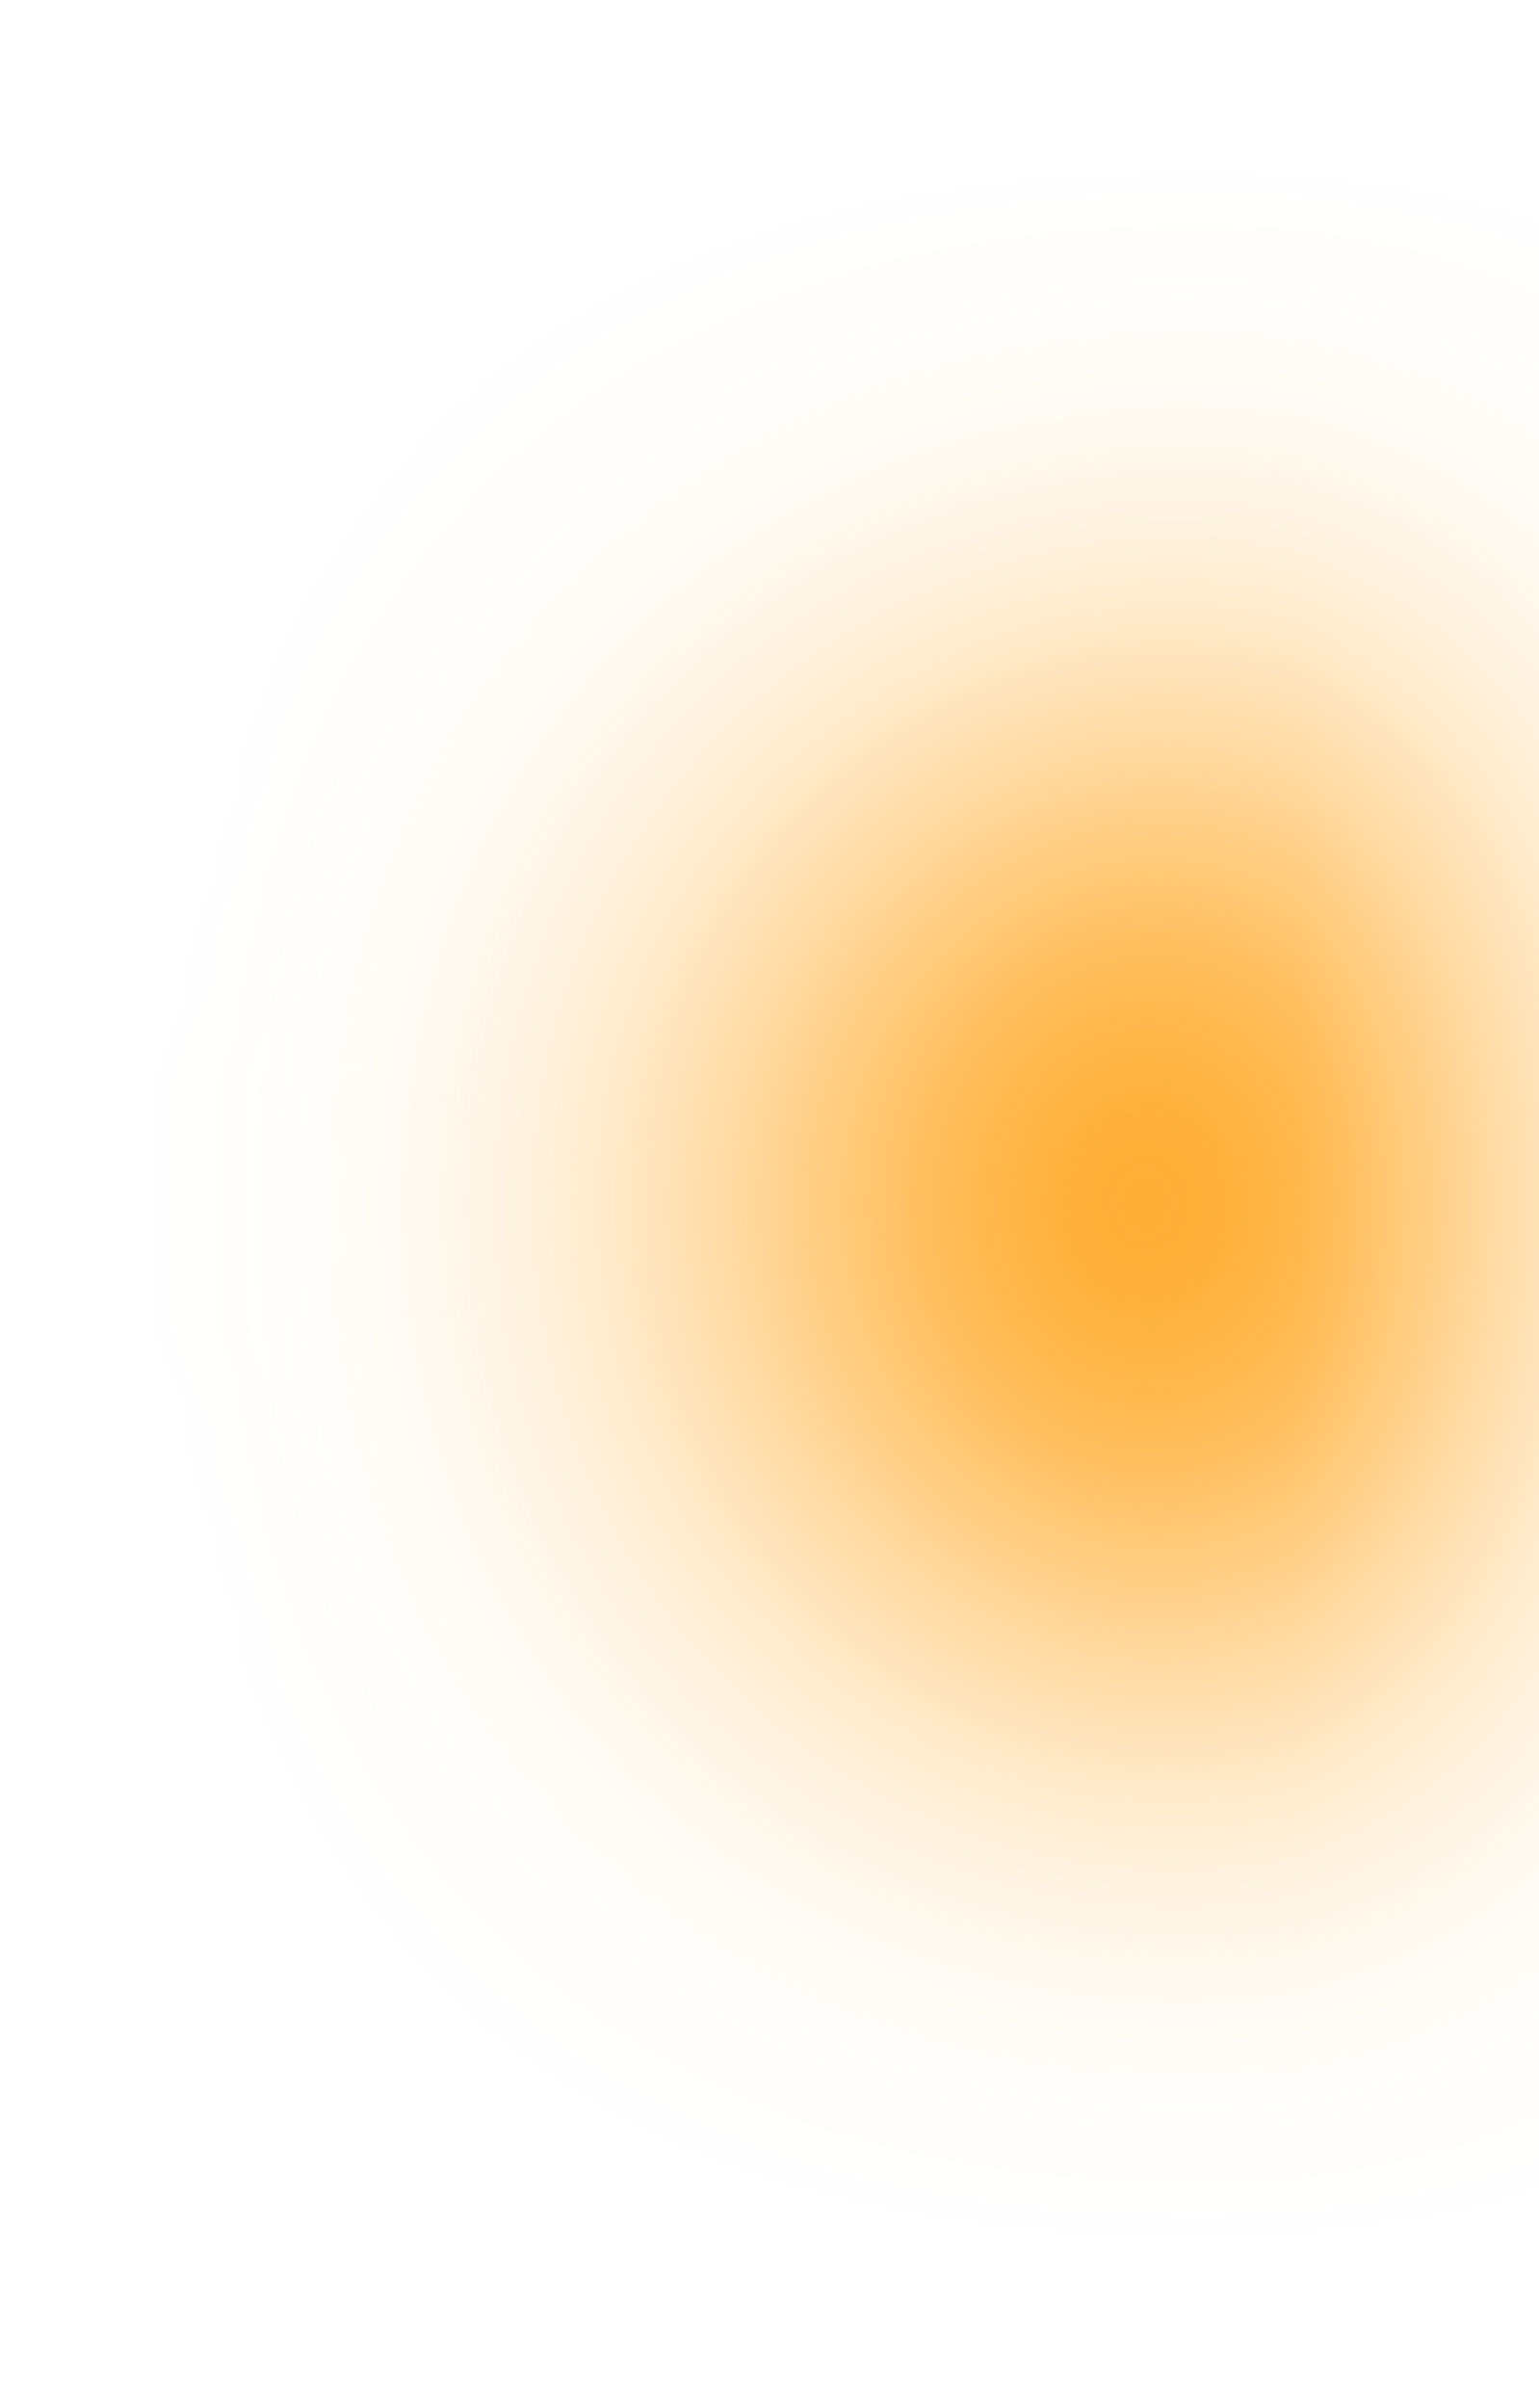
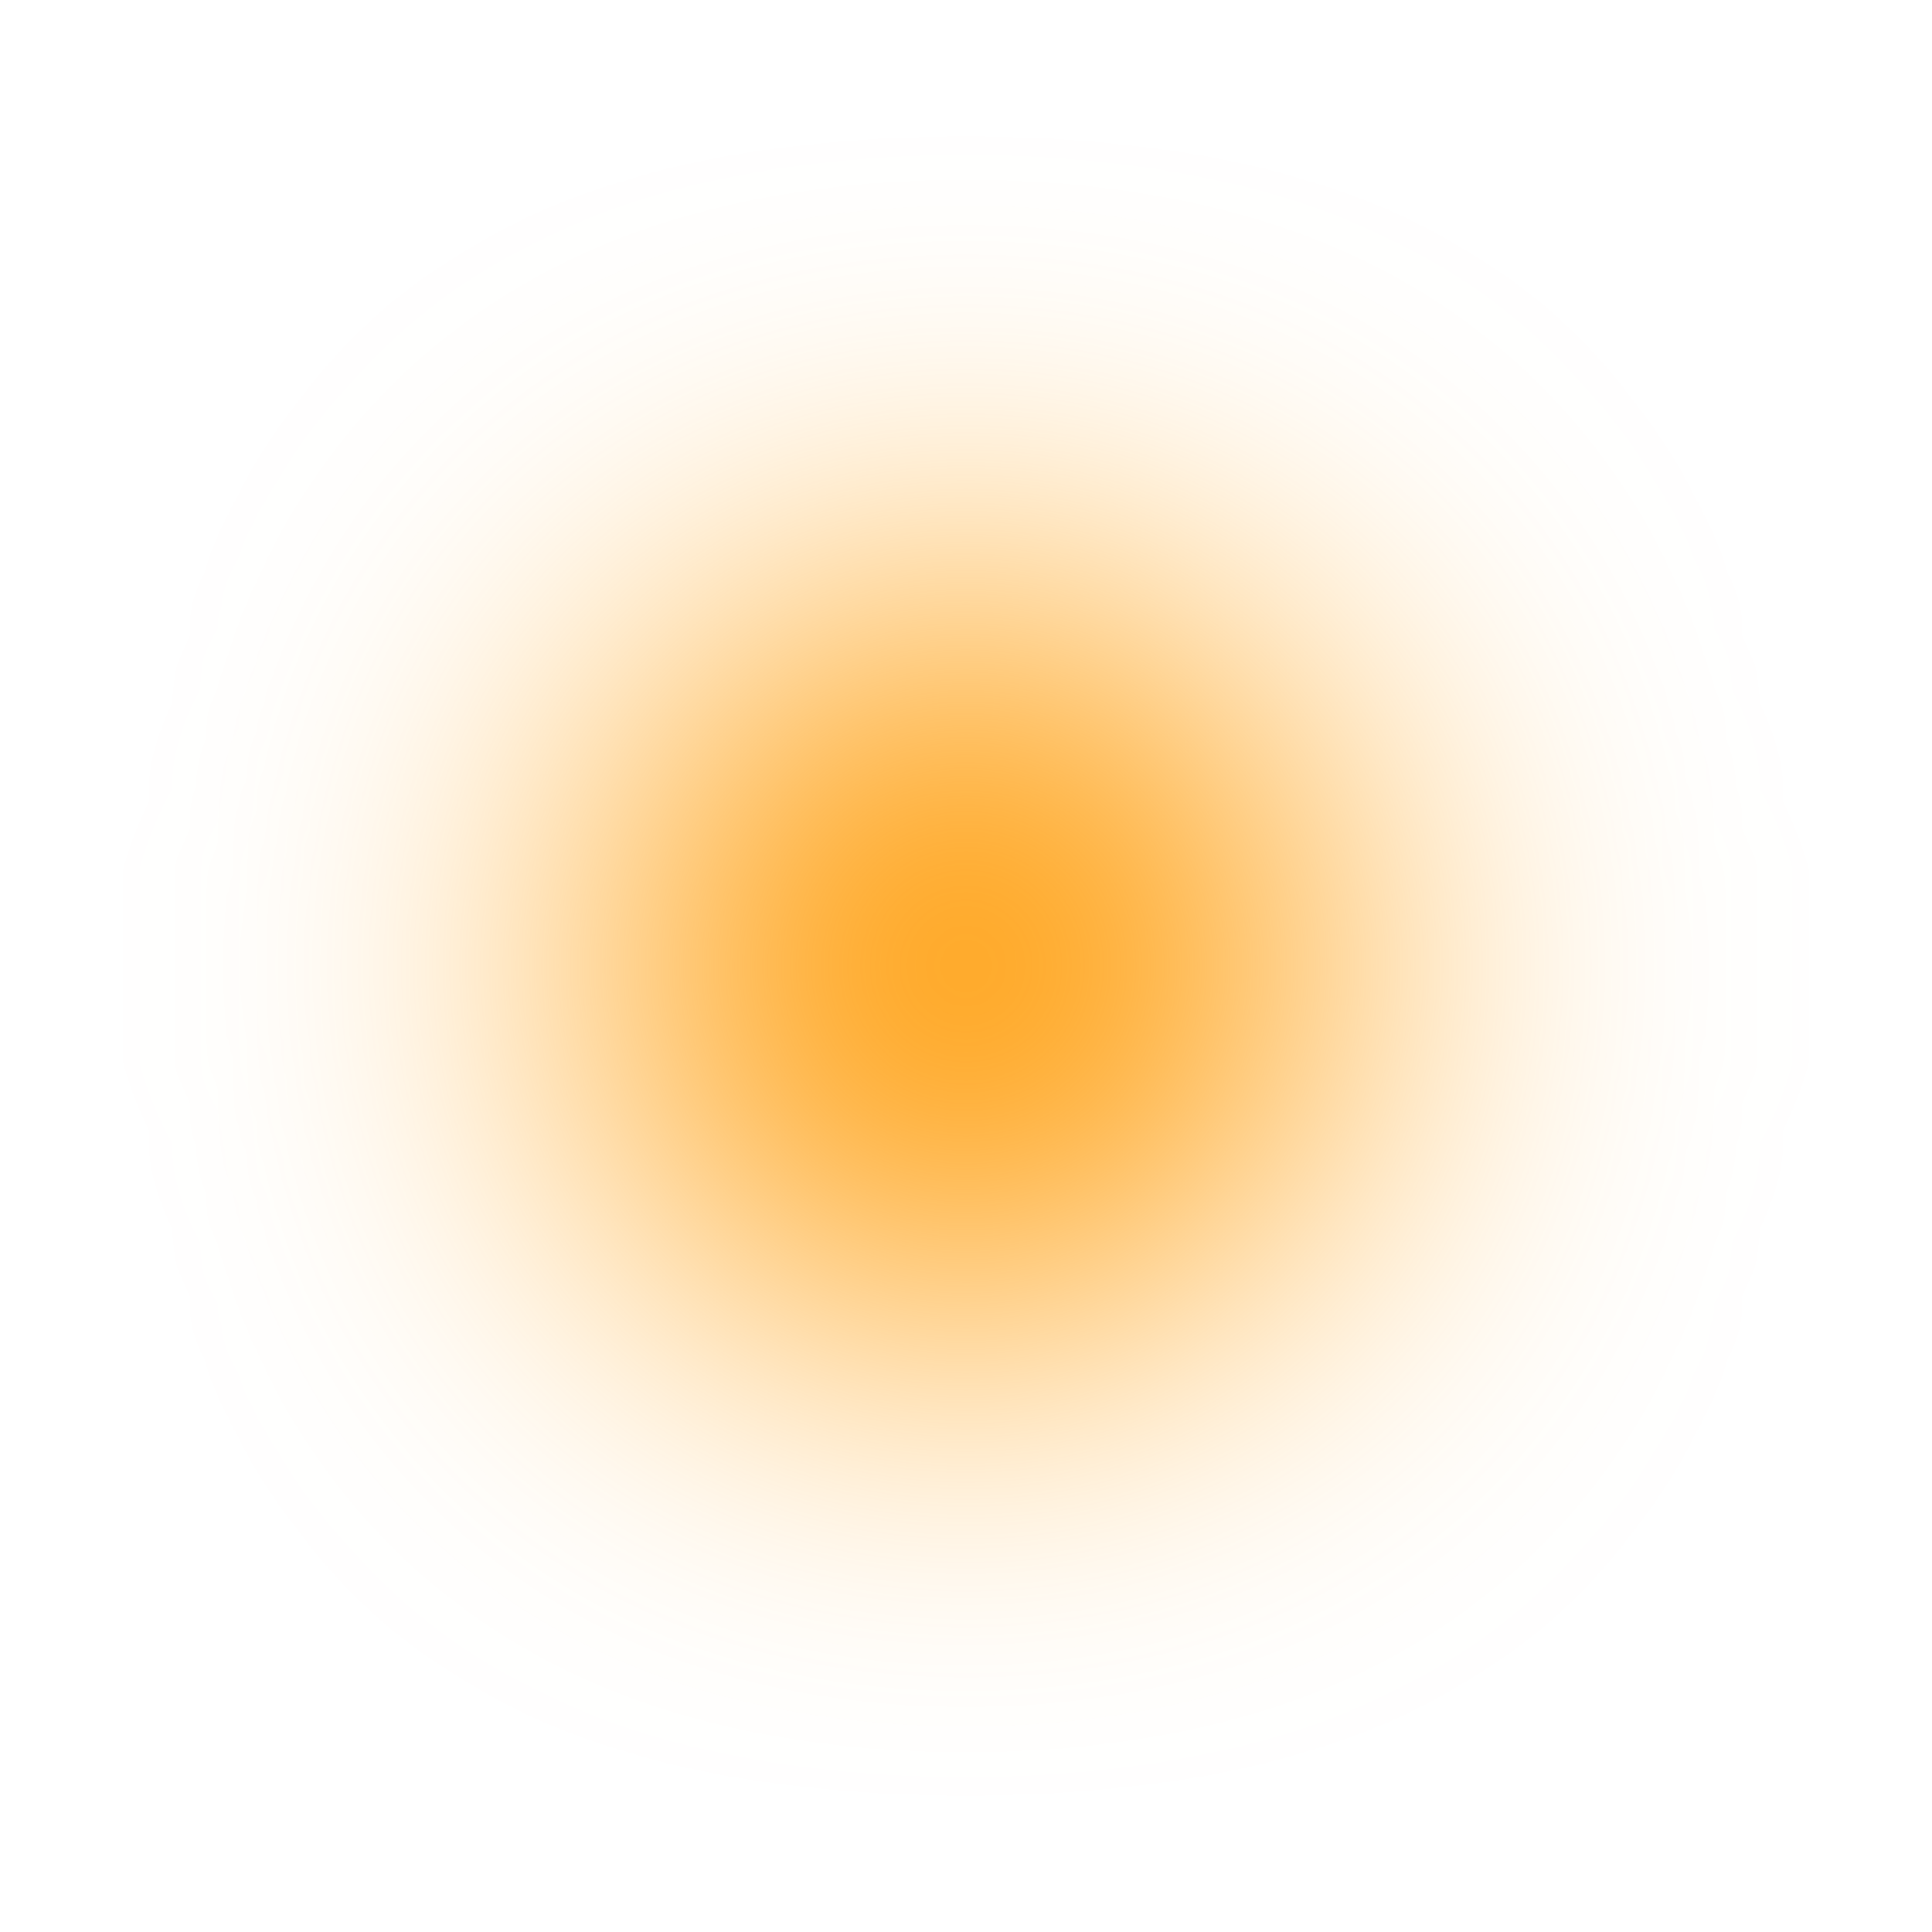
- <svg xmlns="http://www.w3.org/2000/svg" width="616" height="964" viewBox="0 0 616 964" fill="none">
+ <svg xmlns="http://www.w3.org/2000/svg" width="963" height="963" viewBox="0 0 963 963" fill="none">
  <g filter="url(#filter0_f_100_968)">
-     <circle cx="481.5" cy="482.057" r="181.5" fill="#FF9900" />
+     <circle cx="481.5" cy="481.5" r="181.5" fill="#FF9900" />
  </g>
  <defs>
-     <filter id="filter0_f_100_968" x="-0" y="0.557" width="963" height="963" filterUnits="userSpaceOnUse" color-interpolation-filters="sRGB">
+     <filter id="filter0_f_100_968" x="0" y="0" width="963" height="963" filterUnits="userSpaceOnUse" color-interpolation-filters="sRGB">
      <feFlood flood-opacity="0" result="BackgroundImageFix" />
      <feBlend mode="normal" in="SourceGraphic" in2="BackgroundImageFix" result="shape" />
      <feGaussianBlur stdDeviation="150" result="effect1_foregroundBlur_100_968" />
    </filter>
  </defs>
</svg>
